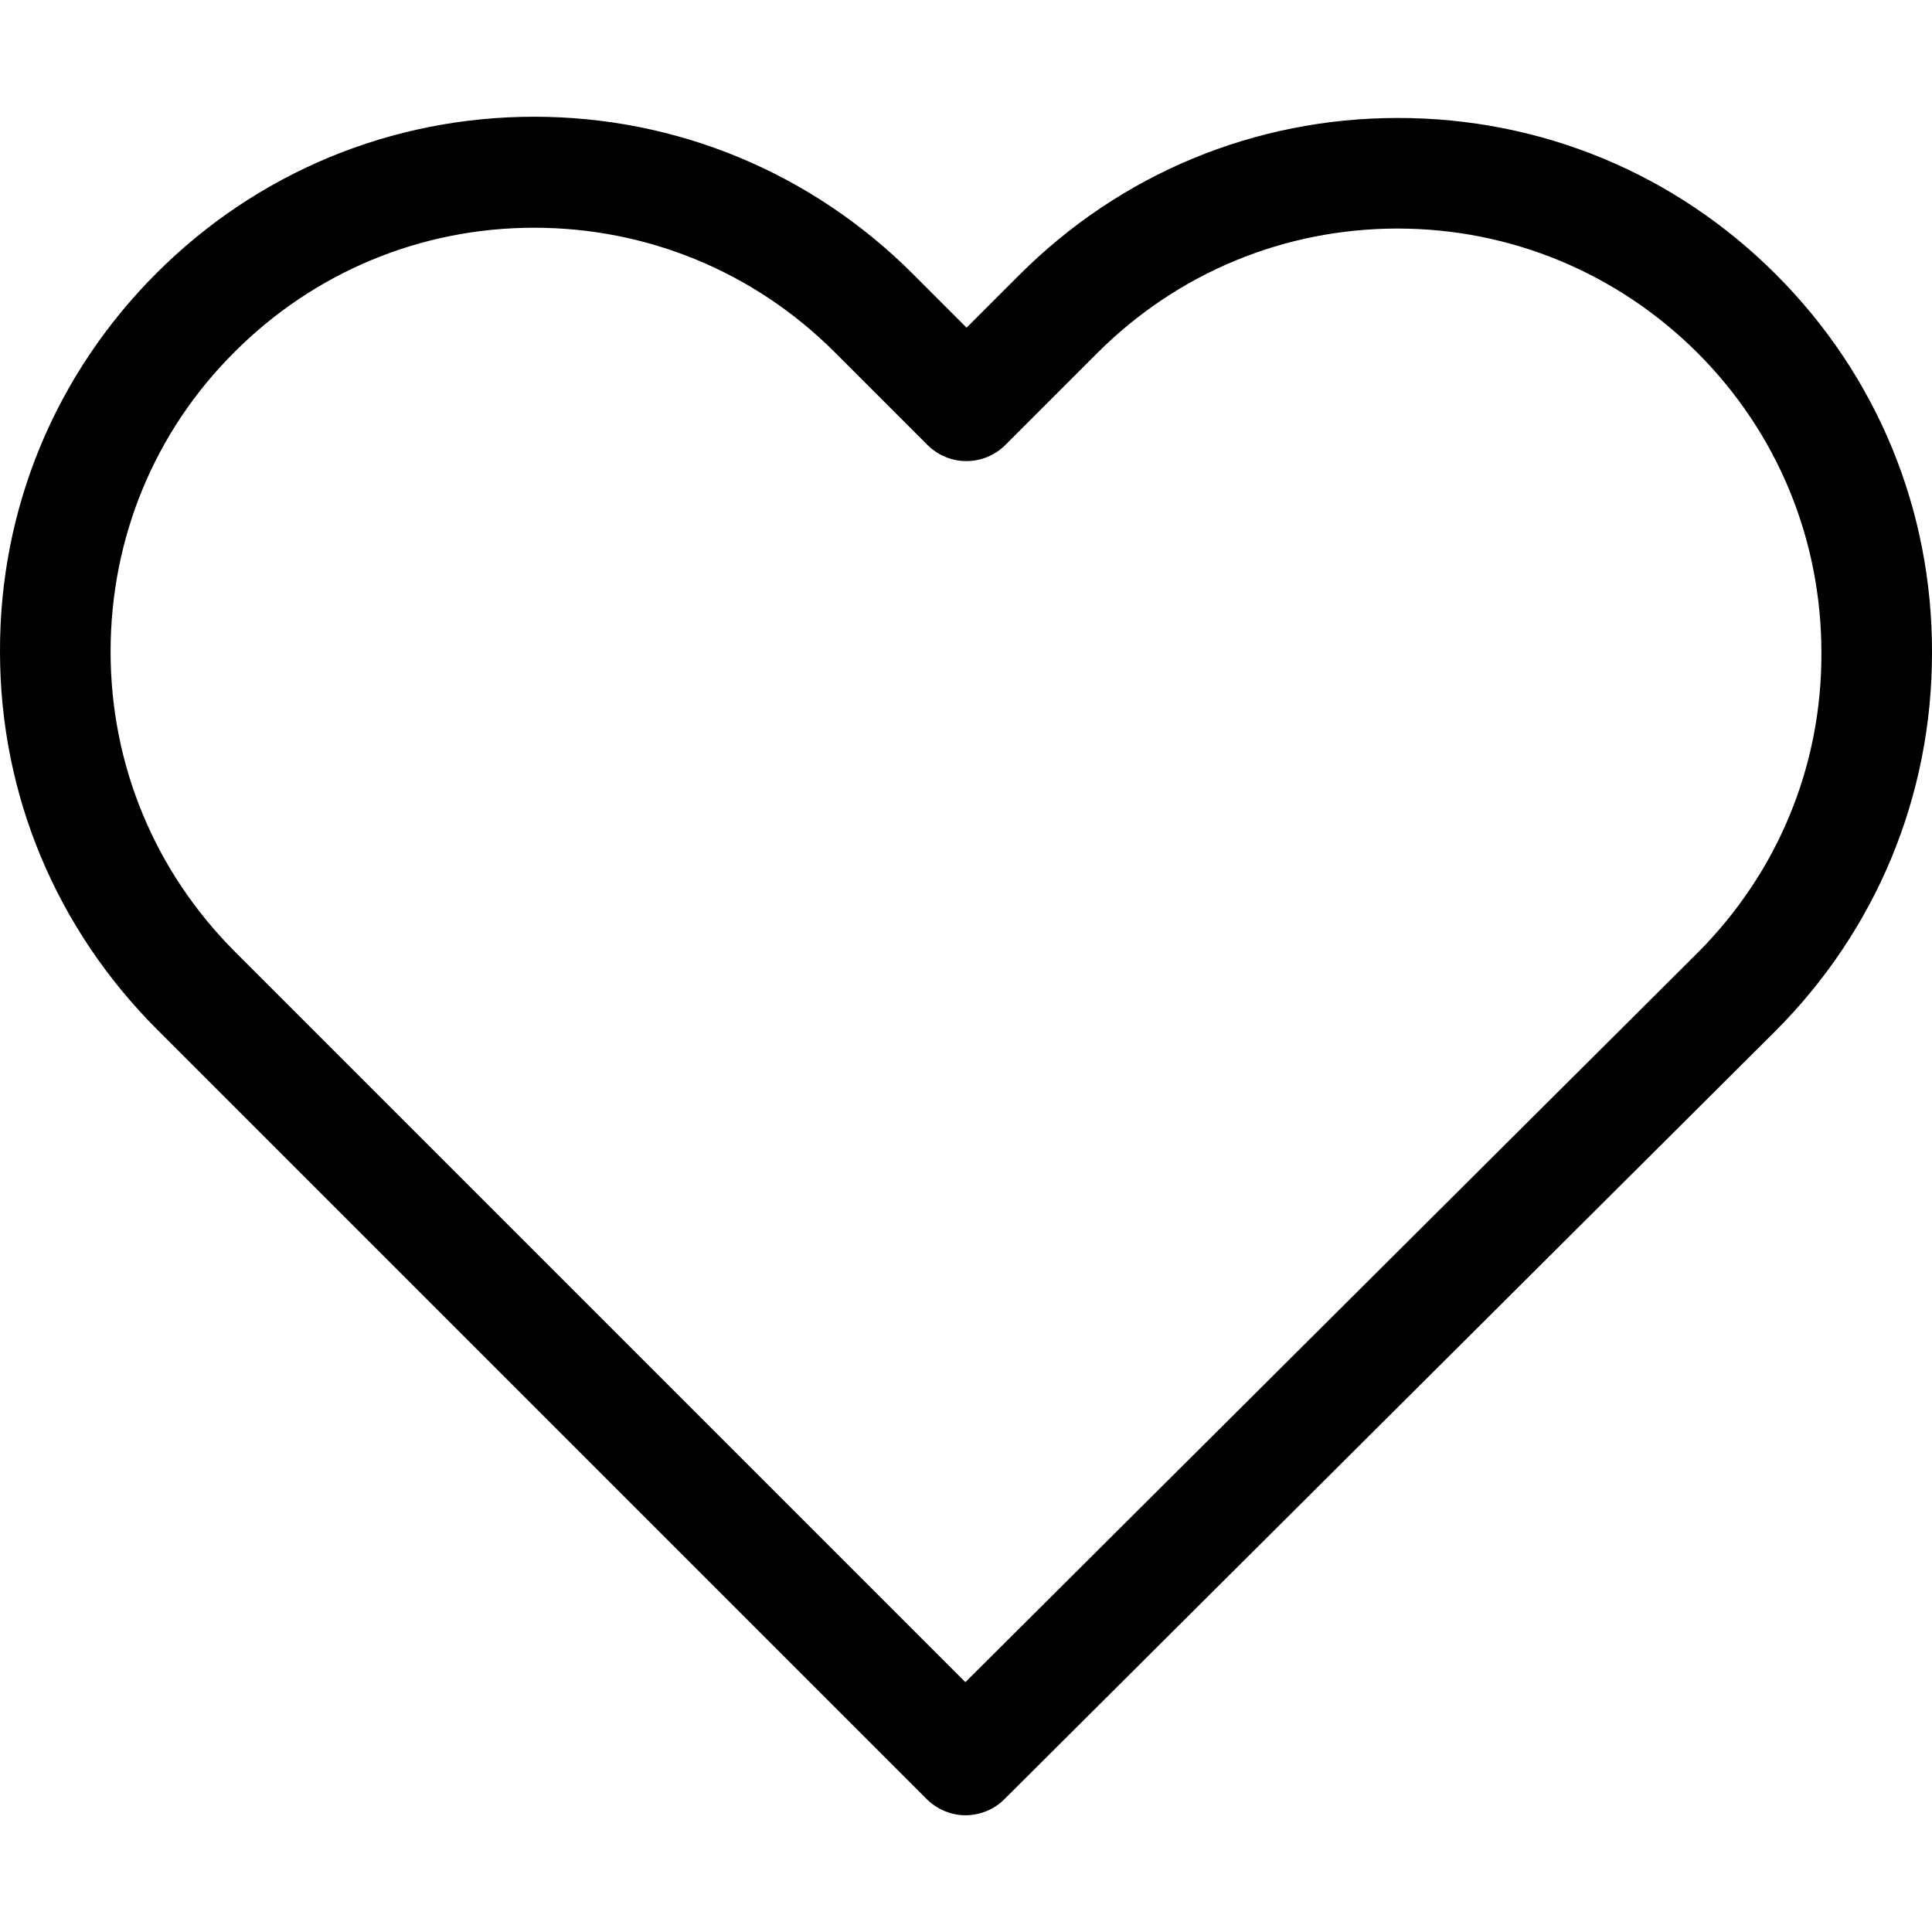
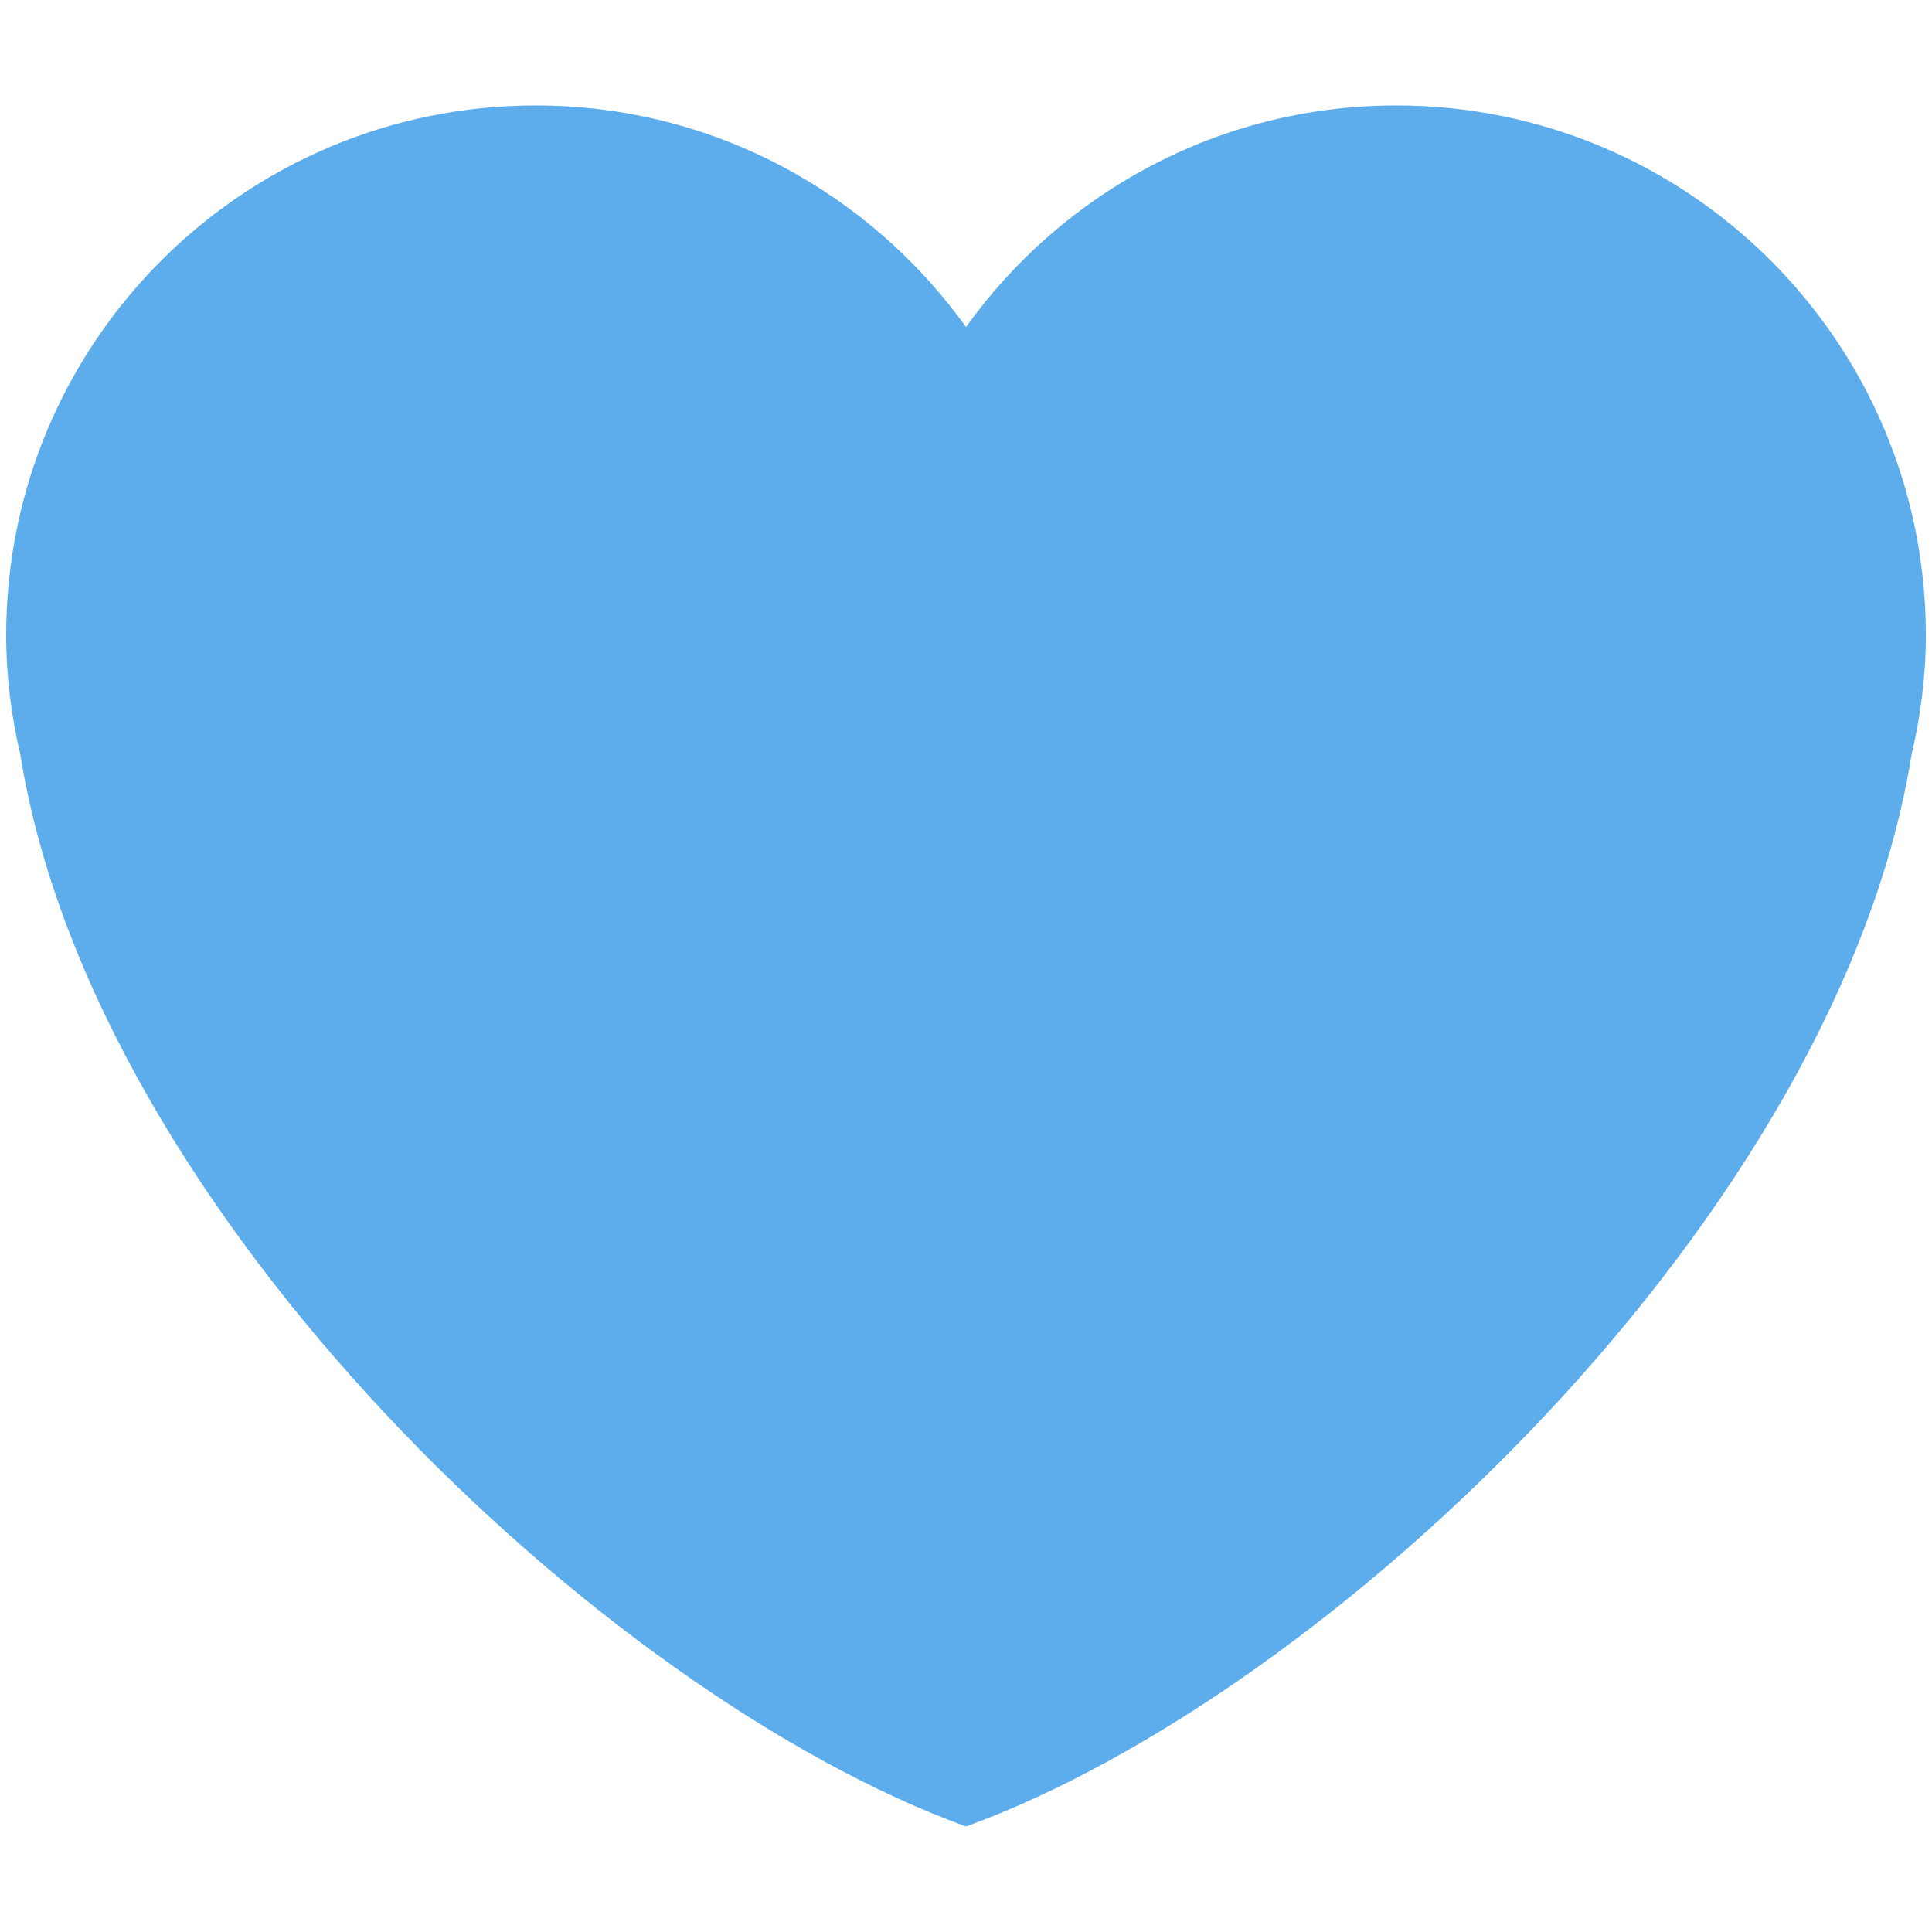
- <svg xmlns="http://www.w3.org/2000/svg" fill="#000000" height="800px" width="800px" version="1.1" id="Capa_1" viewBox="0 0 471.701 471.701" xml:space="preserve">
-   <g>
-     <path d="M433.601,67.001c-24.7-24.7-57.4-38.2-92.3-38.2s-67.7,13.6-92.4,38.3l-12.9,12.9l-13.1-13.1   c-24.7-24.7-57.6-38.4-92.5-38.4c-34.8,0-67.6,13.6-92.2,38.2c-24.7,24.7-38.3,57.5-38.2,92.4c0,34.9,13.7,67.6,38.4,92.3   l187.8,187.8c2.6,2.6,6.1,4,9.5,4c3.4,0,6.9-1.3,9.5-3.9l188.2-187.5c24.7-24.7,38.3-57.5,38.3-92.4   C471.801,124.501,458.301,91.701,433.601,67.001z M414.401,232.701l-178.7,178l-178.3-178.3c-19.6-19.6-30.4-45.6-30.4-73.3   s10.7-53.7,30.3-73.2c19.5-19.5,45.5-30.3,73.1-30.3c27.7,0,53.8,10.8,73.4,30.4l22.6,22.6c5.3,5.3,13.8,5.3,19.1,0l22.4-22.4   c19.6-19.6,45.7-30.4,73.3-30.4c27.6,0,53.6,10.8,73.2,30.3c19.6,19.6,30.3,45.6,30.3,73.3   C444.801,187.101,434.001,213.101,414.401,232.701z" />
-   </g>
+ <svg xmlns="http://www.w3.org/2000/svg" width="800px" height="800px" viewBox="0 0 36 36" aria-hidden="true" role="img" class="iconify iconify--twemoji" preserveAspectRatio="xMidYMid meet">
+   <path fill="#5DADEC" d="M35.885 11.833c0-5.45-4.418-9.868-9.867-9.868c-3.308 0-6.227 1.633-8.018 4.129c-1.791-2.496-4.71-4.129-8.017-4.129c-5.45 0-9.868 4.417-9.868 9.868c0 .772.098 1.52.266 2.241C1.751 22.587 11.216 31.568 18 34.034c6.783-2.466 16.249-11.447 17.617-19.959c.17-.721.268-1.469.268-2.242z" />
</svg>
